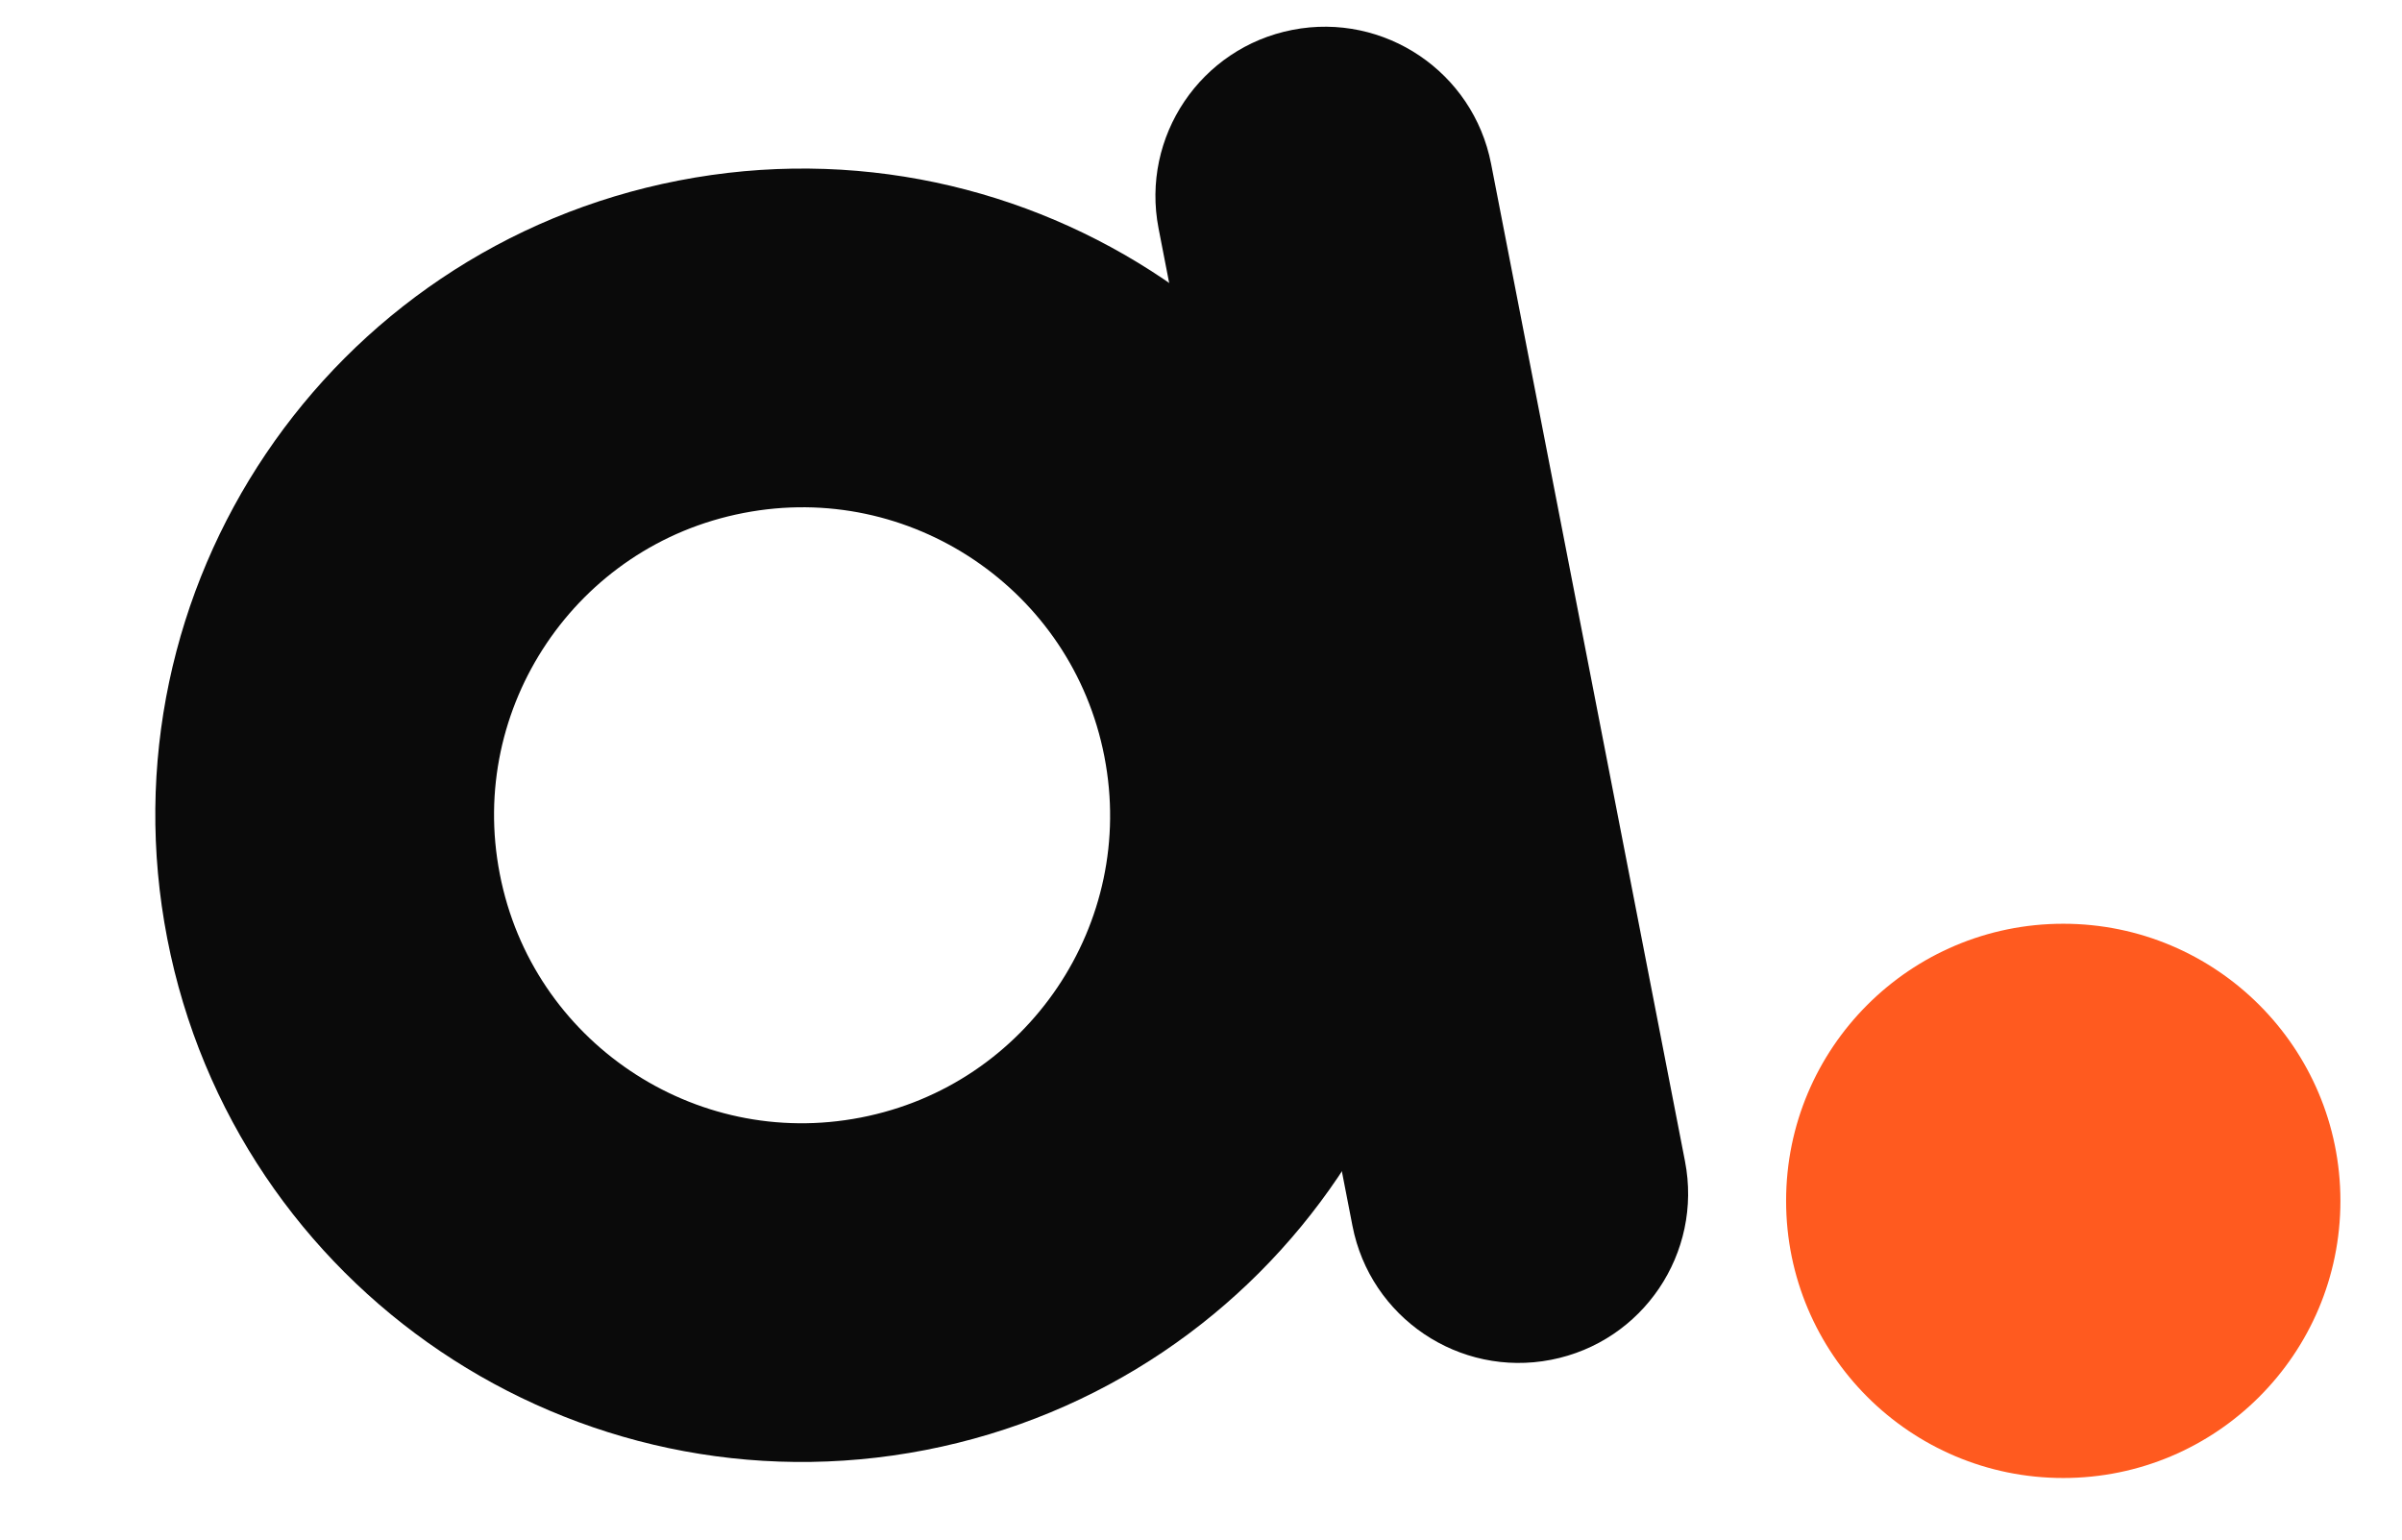
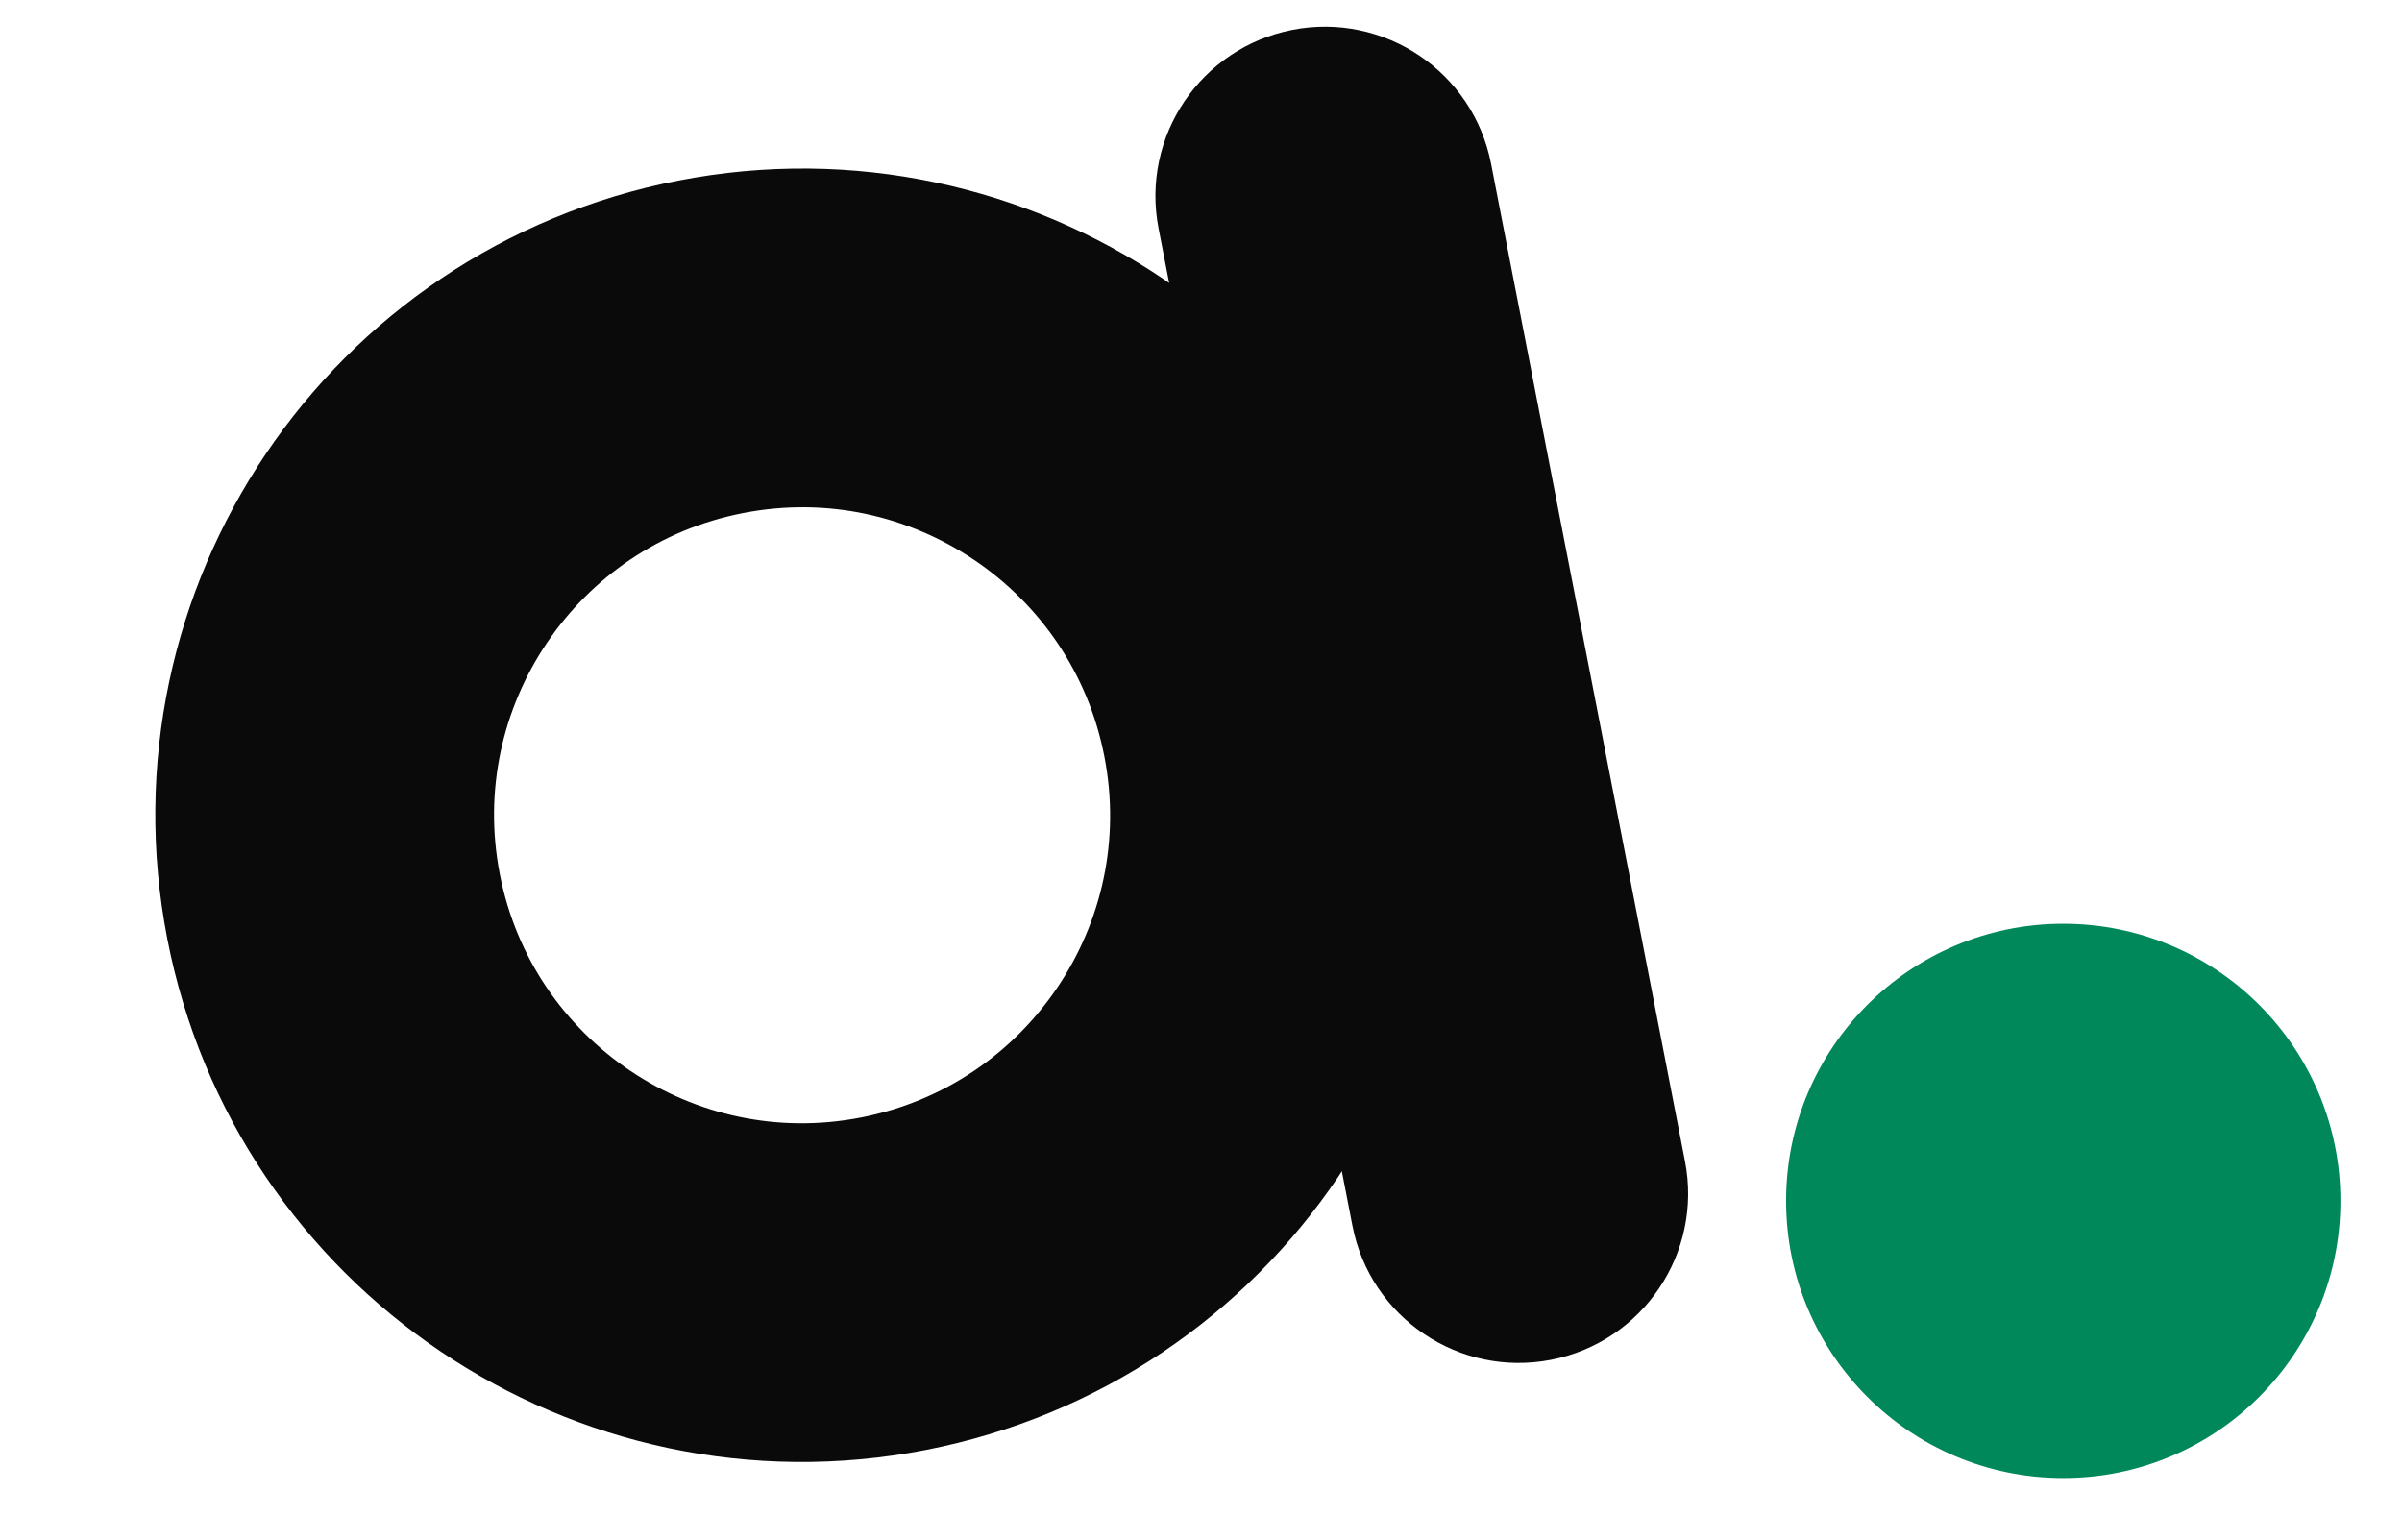
<svg xmlns="http://www.w3.org/2000/svg" viewBox="-52 -40 156 100">
  <g transform="rotate(-11 5 12)">
    <circle cx="0" cy="12" r="31" fill="none" stroke="#0A0A0A" stroke-width="22" />
    <rect x="30" y="-32" width="22" height="88" rx="11" fill="#0A0A0A" />
  </g>
-   <circle cx="82" cy="38" r="18" fill="#FF5A1F" />
+   <circle cx="82" cy="38" r="18" fill="#00875A" />
</svg>
